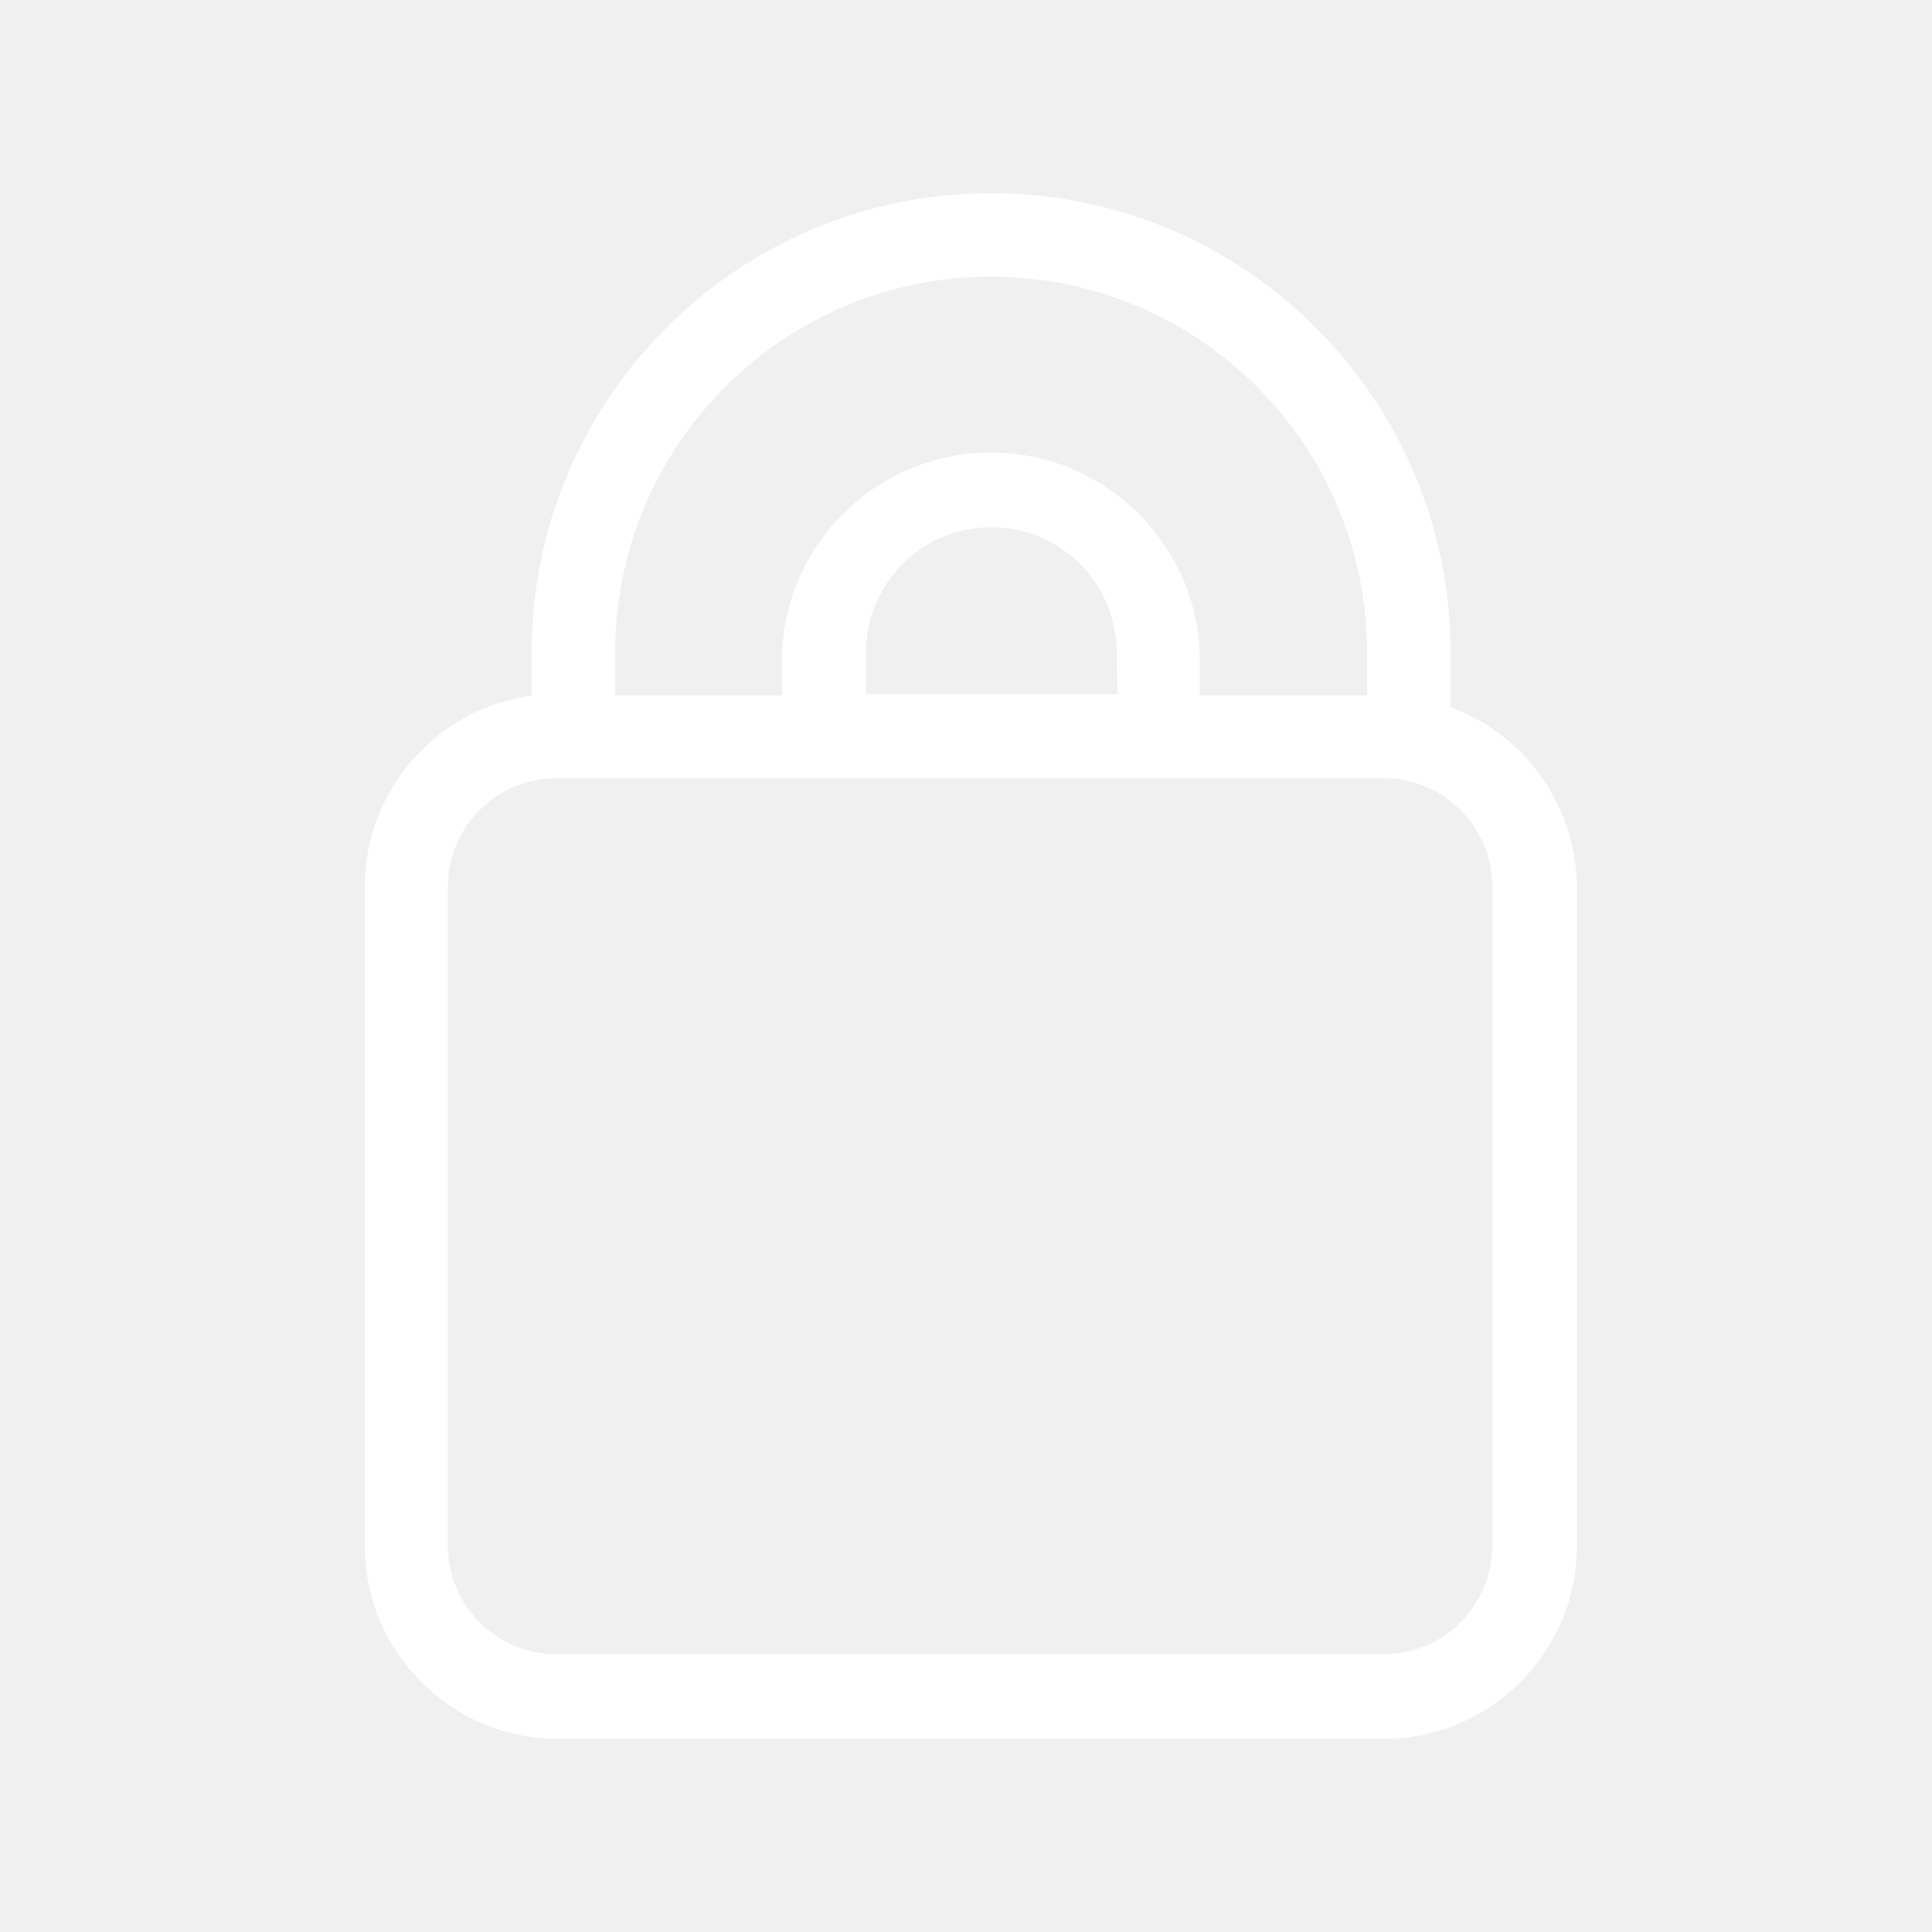
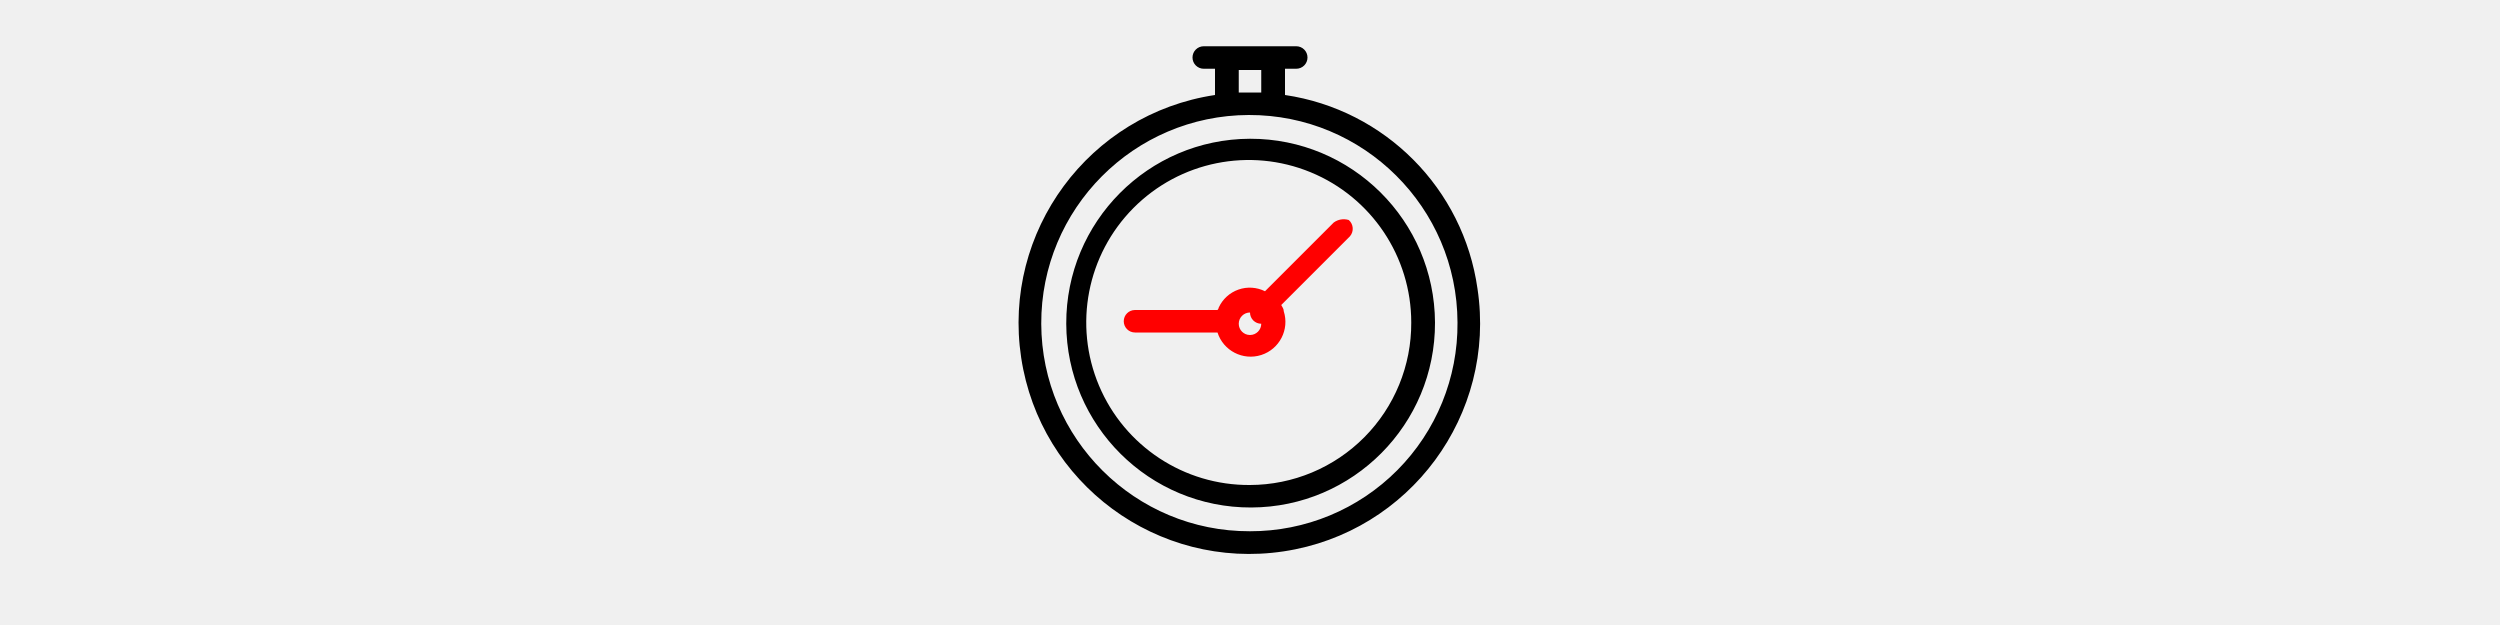
- <svg xmlns="http://www.w3.org/2000/svg" id="Layer_1" data-name="Layer 1" width="50" height="50" viewBox="0 0 50 50">
-   <path d="M37.54,18.3V16.89a11.89,11.89,0,0,0-23.78,0V18a5,5,0,0,0-4.32,4.91V40a5,5,0,0,0,5,5H35.81a5,5,0,0,0,5-5V22.95A5,5,0,0,0,37.54,18.3ZM15.92,16.89a9.73,9.73,0,0,1,19.46,0V18H31.05V16.89a5.41,5.41,0,0,0-10.81,0V18H15.92Zm13,1.08H22.41V16.89a3.24,3.24,0,0,1,6.49,0ZM38.62,40a2.81,2.81,0,0,1-2.81,2.81H14.41A2.81,2.81,0,0,1,11.59,40V22.95a2.81,2.81,0,0,1,2.81-2.81H35.81a2.81,2.81,0,0,1,2.81,2.81Z" fill="#fff" />
+ <svg xmlns="http://www.w3.org/2000/svg" id="Layer_1" data-name="Layer 1" width="200" height="50" viewBox="0 0 200 50">
+   <path d="M102.8,7.6V5.5h.9a.9.9,0,0,0,0-1.8H96.3a.9.9,0,0,0,0,1.8h.9V7.6a18.46,18.46,0,1,0,21,15.5A18.24,18.24,0,0,0,102.8,7.6Zm-3.7-.2V5.6h1.8V7.4Zm.9,35.1a16.65,16.65,0,1,1,16.6-16.7A16.56,16.56,0,0,1,100,42.5Z" />
+   <path d="M100,11.1a14.75,14.75,0,1,0,14.8,14.7A14.77,14.77,0,0,0,100,11.1Zm0,27.7a13,13,0,1,1,12.9-13,12.93,12.93,0,0,1-12.9,13Z" />
+   <path d="M106.7,17.8l-5.5,5.5a2.73,2.73,0,0,0-3.7,1.3.35.35,0,0,1-.1.2H90.8a.9.9,0,1,0,0,1.8h6.6a2.78,2.78,0,0,0,5.3-1.7c0-.2-.1-.3-.2-.5l5.5-5.5a.93.93,0,0,0-.1-1.3A1.36,1.36,0,0,0,106.7,17.8Zm-6.7,9a.9.9,0,0,1,0-1.8.9.9,0,0,0,.9.9A.9.9,0,0,1,100,26.8Z" fill="red" />
</svg>
